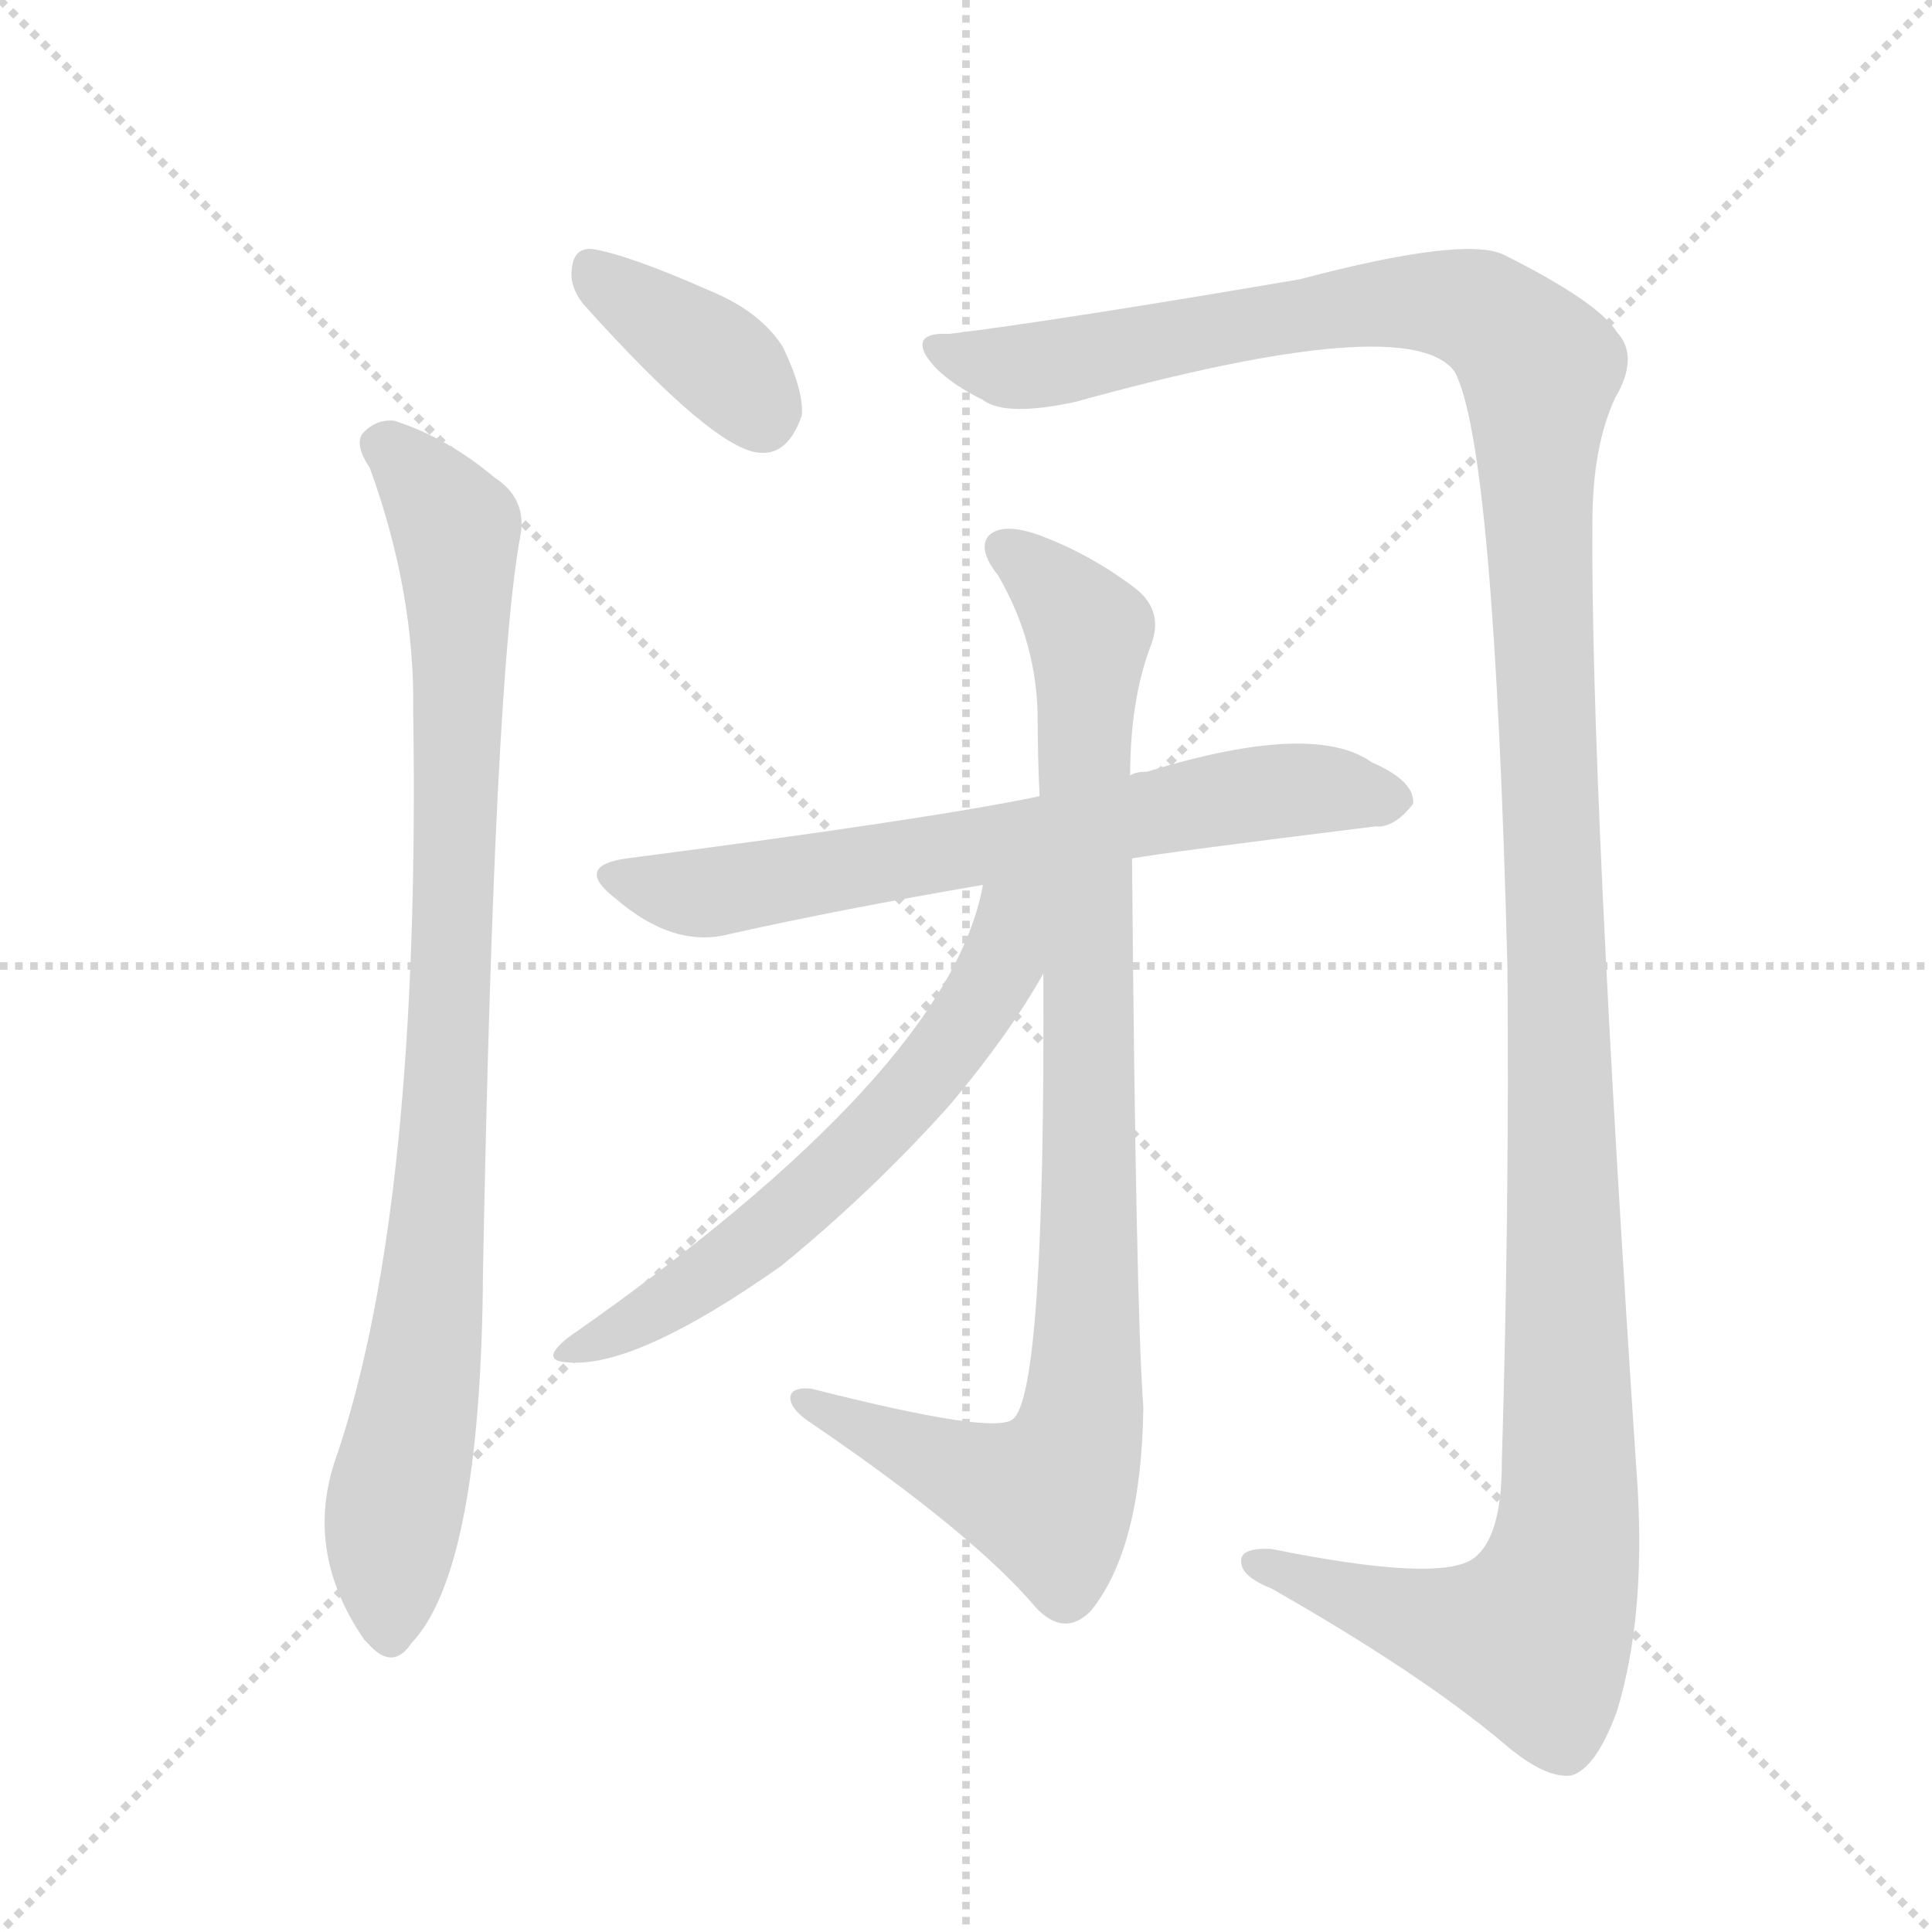
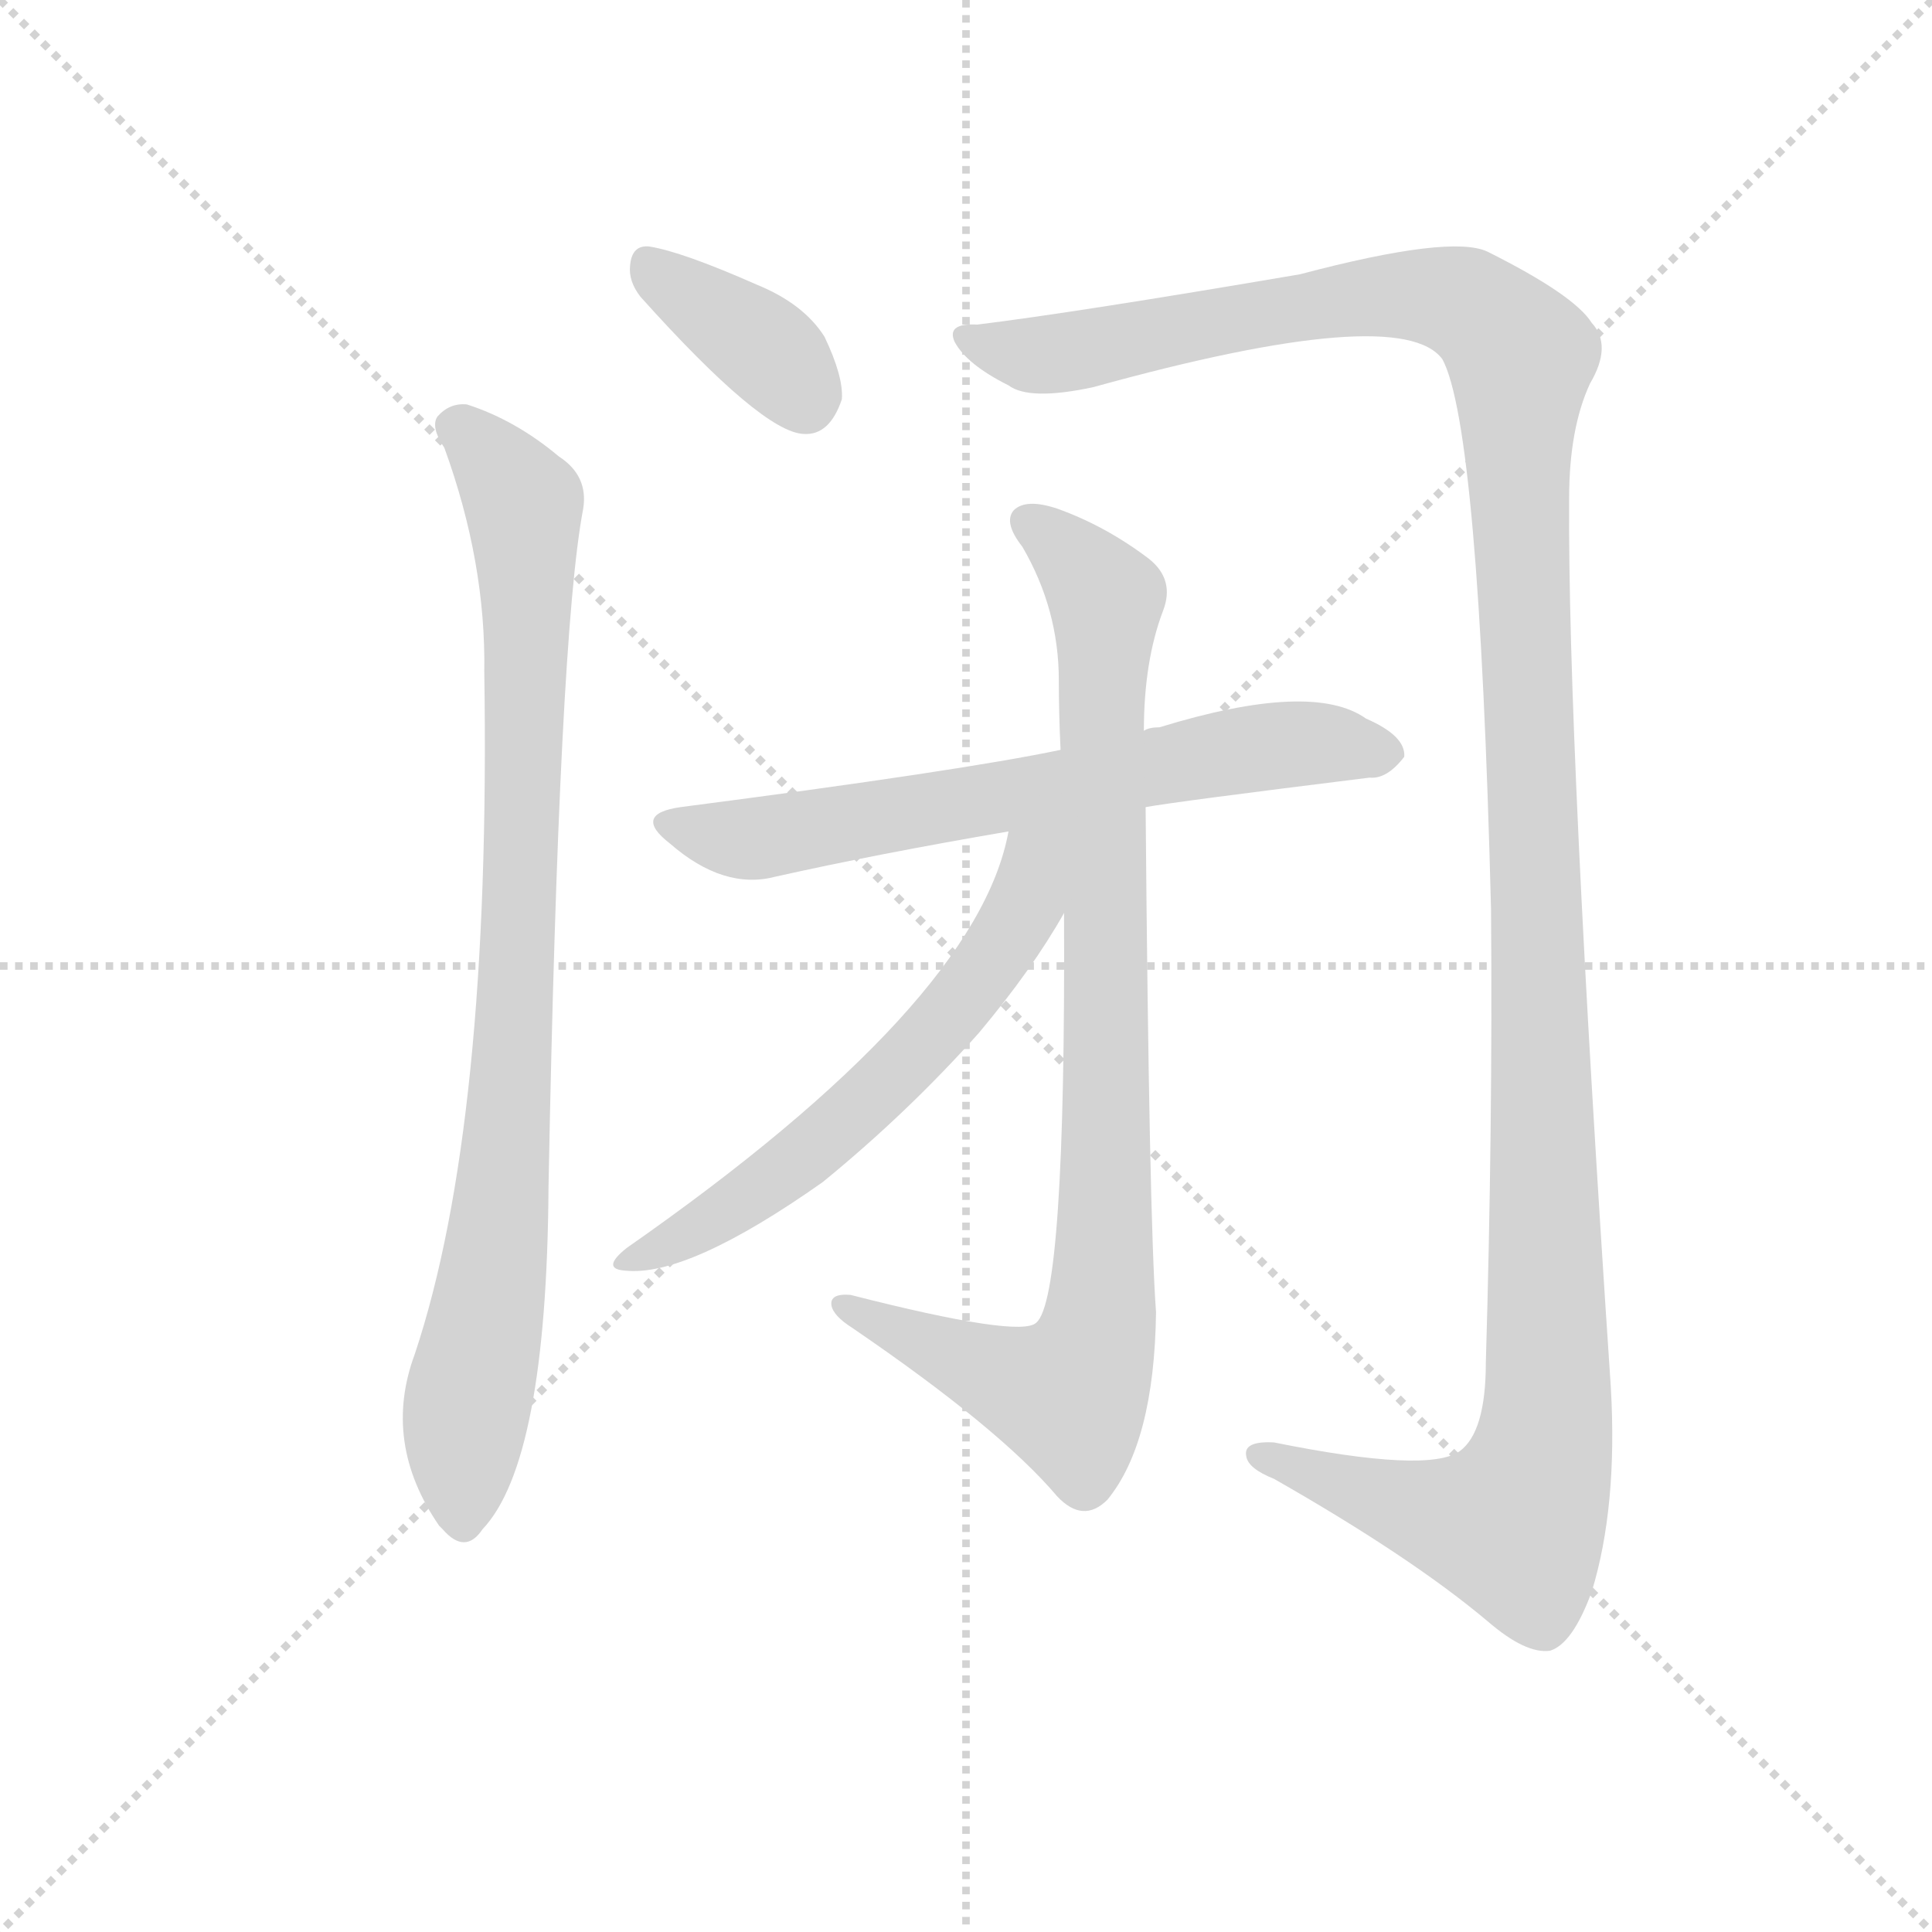
<svg xmlns="http://www.w3.org/2000/svg" version="1.1" viewBox="0 0 1024 1024">
  <g stroke="lightgray" stroke-dasharray="1,1" stroke-width="1" transform="scale(4, 4)">
    <line x1="0" y1="0" x2="256" y2="256" />
    <line x1="256" y1="0" x2="0" y2="256" />
    <line x1="128" y1="0" x2="128" y2="256" />
    <line x1="0" y1="128" x2="256" y2="128" />
  </g>
-   <g transform="scale(1, -1) translate(0, -900)">
+   <g transform="scale(0.92, -0.92) translate(60, -830)">
    <style type="text/css">
      
        @keyframes keyframes0 {
          from {
            stroke: blue;
            stroke-dashoffset: 373;
            stroke-width: 128;
          }
          55% {
            animation-timing-function: step-end;
            stroke: blue;
            stroke-dashoffset: 0;
            stroke-width: 128;
          }
          to {
            stroke: black;
            stroke-width: 1024;
          }
        }
        #make-me-a-hanzi-animation-0 {
          animation: keyframes0 0.554s both;
          animation-delay: 0s;
          animation-timing-function: linear;
        }
      
        @keyframes keyframes1 {
          from {
            stroke: blue;
            stroke-dashoffset: 904;
            stroke-width: 128;
          }
          75% {
            animation-timing-function: step-end;
            stroke: blue;
            stroke-dashoffset: 0;
            stroke-width: 128;
          }
          to {
            stroke: black;
            stroke-width: 1024;
          }
        }
        #make-me-a-hanzi-animation-1 {
          animation: keyframes1 0.986s both;
          animation-delay: 0.554s;
          animation-timing-function: linear;
        }
      
        @keyframes keyframes2 {
          from {
            stroke: blue;
            stroke-dashoffset: 1421;
            stroke-width: 128;
          }
          82% {
            animation-timing-function: step-end;
            stroke: blue;
            stroke-dashoffset: 0;
            stroke-width: 128;
          }
          to {
            stroke: black;
            stroke-width: 1024;
          }
        }
        #make-me-a-hanzi-animation-2 {
          animation: keyframes2 1.406s both;
          animation-delay: 1.539s;
          animation-timing-function: linear;
        }
      
        @keyframes keyframes3 {
          from {
            stroke: blue;
            stroke-dashoffset: 673;
            stroke-width: 128;
          }
          69% {
            animation-timing-function: step-end;
            stroke: blue;
            stroke-dashoffset: 0;
            stroke-width: 128;
          }
          to {
            stroke: black;
            stroke-width: 1024;
          }
        }
        #make-me-a-hanzi-animation-3 {
          animation: keyframes3 0.798s both;
          animation-delay: 2.946s;
          animation-timing-function: linear;
        }
      
        @keyframes keyframes4 {
          from {
            stroke: blue;
            stroke-dashoffset: 922;
            stroke-width: 128;
          }
          75% {
            animation-timing-function: step-end;
            stroke: blue;
            stroke-dashoffset: 0;
            stroke-width: 128;
          }
          to {
            stroke: black;
            stroke-width: 1024;
          }
        }
        #make-me-a-hanzi-animation-4 {
          animation: keyframes4 1s both;
          animation-delay: 3.743s;
          animation-timing-function: linear;
        }
      
        @keyframes keyframes5 {
          from {
            stroke: blue;
            stroke-dashoffset: 609;
            stroke-width: 128;
          }
          66% {
            animation-timing-function: step-end;
            stroke: blue;
            stroke-dashoffset: 0;
            stroke-width: 128;
          }
          to {
            stroke: black;
            stroke-width: 1024;
          }
        }
        #make-me-a-hanzi-animation-5 {
          animation: keyframes5 0.746s both;
          animation-delay: 4.744s;
          animation-timing-function: linear;
        }
      
    </style>
-     <path d="M 309 739 Q 379 661 403 660 Q 418 659 425 680 Q 426 693 415 716 Q 403 735 376 746 Q 333 765 314 768 Q 304 769 303 757 Q 302 748 309 739 Z" fill="lightgray" />
-     <path d="M 196 652 Q 220 586 219 523 Q 223 262 179 130 Q 160 79 193 31 L 195 29 Q 208 14 218 29 Q 255 68 256 226 Q 262 544 276 617 Q 279 636 262 647 Q 237 668 209 677 Q 199 678 192 670 Q 188 664 196 652 Z" fill="lightgray" />
-     <path d="M 503 723 Q 485 724 490 713 Q 497 700 521 688 Q 533 679 570 687 Q 747 736 771 703 Q 792 664 799 386 Q 800 260 796 125 Q 796 85 781 74 Q 763 61 674 79 Q 656 80 658 71 Q 659 64 674 58 Q 753 13 797 -24 Q 819 -43 833 -41 Q 846 -37 857 -7 Q 872 42 868 111 Q 843 484 844 623 Q 844 663 856 689 Q 869 711 857 724 Q 847 740 797 765 Q 776 775 689 752 Q 560 730 503 723 Z" fill="lightgray" />
-     <path d="M 600 445 Q 616 448 729 462 Q 739 461 749 474 Q 750 486 727 496 Q 696 518 608 491 Q 602 491 599 489 L 551 478 Q 494 466 332 445 Q 304 441 326 424 Q 357 397 387 405 Q 445 418 521 431 L 600 445 Z" fill="lightgray" />
-     <path d="M 553 384 Q 554 162 537 148 Q 528 139 430 164 Q 418 165 419 158 Q 420 152 431 145 Q 516 87 549 48 Q 564 32 578 46 Q 605 79 606 154 Q 602 208 600 445 L 599 489 Q 599 529 610 558 Q 617 576 602 588 Q 577 607 549 617 Q 531 623 524 616 Q 518 609 529 595 Q 550 559 550 518 Q 550 499 551 478 L 553 384 Z" fill="lightgray" />
-     <path d="M 521 431 Q 503 332 301 191 Q 286 179 300 178 Q 336 174 414 229 Q 463 269 504 315 Q 535 352 553 384 C 590 447 531 474 521 431 Z" fill="lightgray" />
+     <path d="M 309 659 Q 379 581 403 580 Q 418 579 425 600 Q 426 613 415 636 Q 403 655 376 666 Q 333 685 314 688 Q 304 689 303 677 Q 302 668 309 659 Z" fill="lightgray" />
+     <path d="M 196 572 Q 220 506 219 443 Q 223 182 179 50 Q 160 -1 193 -49 L 195 -51 Q 208 -66 218 -51 Q 255 -12 256 146 Q 262 464 276 537 Q 279 556 262 567 Q 237 588 209 597 Q 199 598 192 590 Q 188 584 196 572 Z" fill="lightgray" />
+     <path d="M 503 643 Q 485 644 490 633 Q 497 620 521 608 Q 533 599 570 607 Q 747 656 771 623 Q 792 584 799 306 Q 800 180 796 45 Q 796 5 781 -6 Q 763 -19 674 -1 Q 656 0 658 -9 Q 659 -16 674 -22 Q 753 -67 797 -104 Q 819 -123 833 -121 Q 846 -117 857 -87 Q 872 -38 868 31 Q 843 404 844 543 Q 844 583 856 609 Q 869 631 857 644 Q 847 660 797 685 Q 776 695 689 672 Q 560 650 503 643 Z" fill="lightgray" />
+     <path d="M 600 365 Q 616 368 729 382 Q 739 381 749 394 Q 750 406 727 416 Q 696 438 608 411 Q 602 411 599 409 L 551 398 Q 494 386 332 365 Q 304 361 326 344 Q 357 317 387 325 Q 445 338 521 351 L 600 365 Z" fill="lightgray" />
+     <path d="M 553 304 Q 554 82 537 68 Q 528 59 430 84 Q 418 85 419 78 Q 420 72 431 65 Q 516 7 549 -32 Q 564 -48 578 -34 Q 605 -1 606 74 Q 602 128 600 365 L 599 409 Q 599 449 610 478 Q 617 496 602 508 Q 577 527 549 537 Q 531 543 524 536 Q 518 529 529 515 Q 550 479 550 438 Q 550 419 551 398 L 553 304 Z" fill="lightgray" />
+     <path d="M 521 351 Q 503 252 301 111 Q 286 99 300 98 Q 336 94 414 149 Q 463 189 504 235 Q 535 272 553 304 C 590 367 531 394 521 351 Z" fill="lightgray" />
    <clipPath id="make-me-a-hanzi-clip-0">
-       <path d="M 309 739 Q 379 661 403 660 Q 418 659 425 680 Q 426 693 415 716 Q 403 735 376 746 Q 333 765 314 768 Q 304 769 303 757 Q 302 748 309 739 Z" />
+       <path d="M 309 659 Q 379 581 403 580 Q 418 579 425 600 Q 426 613 415 636 Q 403 655 376 666 Q 333 685 314 688 Q 304 689 303 677 Q 302 668 309 659 Z" />
    </clipPath>
-     <path clip-path="url(#make-me-a-hanzi-clip-0)" d="M 316 755 L 378 712 L 404 679" fill="none" id="make-me-a-hanzi-animation-0" stroke-dasharray="245 490" stroke-linecap="round" />
+     <path clip-path="url(#make-me-a-hanzi-clip-0)" d="M 316 675 L 378 632 L 404 599" fill="none" id="make-me-a-hanzi-animation-0" stroke-dasharray="245 490" stroke-linecap="round" />
    <clipPath id="make-me-a-hanzi-clip-1">
-       <path d="M 196 652 Q 220 586 219 523 Q 223 262 179 130 Q 160 79 193 31 L 195 29 Q 208 14 218 29 Q 255 68 256 226 Q 262 544 276 617 Q 279 636 262 647 Q 237 668 209 677 Q 199 678 192 670 Q 188 664 196 652 Z" />
+       <path d="M 196 572 Q 220 506 219 443 Q 223 182 179 50 Q 160 -1 193 -49 L 195 -51 Q 208 -66 218 -51 Q 255 -12 256 146 Q 262 464 276 537 Q 279 556 262 567 Q 237 588 209 597 Q 199 598 192 590 Q 188 584 196 572 Z" />
    </clipPath>
-     <path clip-path="url(#make-me-a-hanzi-clip-1)" d="M 202 665 L 242 619 L 244 553 L 232 239 L 209 103 L 207 34" fill="none" id="make-me-a-hanzi-animation-1" stroke-dasharray="776 1552" stroke-linecap="round" />
+     <path clip-path="url(#make-me-a-hanzi-clip-1)" d="M 202 585 L 242 539 L 244 473 L 232 159 L 209 23 L 207 -46" fill="none" id="make-me-a-hanzi-animation-1" stroke-dasharray="776 1552" stroke-linecap="round" />
    <clipPath id="make-me-a-hanzi-clip-2">
-       <path d="M 503 723 Q 485 724 490 713 Q 497 700 521 688 Q 533 679 570 687 Q 747 736 771 703 Q 792 664 799 386 Q 800 260 796 125 Q 796 85 781 74 Q 763 61 674 79 Q 656 80 658 71 Q 659 64 674 58 Q 753 13 797 -24 Q 819 -43 833 -41 Q 846 -37 857 -7 Q 872 42 868 111 Q 843 484 844 623 Q 844 663 856 689 Q 869 711 857 724 Q 847 740 797 765 Q 776 775 689 752 Q 560 730 503 723 Z" />
+       <path d="M 503 643 Q 485 644 490 633 Q 497 620 521 608 Q 533 599 570 607 Q 747 656 771 623 Q 792 584 799 306 Q 800 180 796 45 Q 796 5 781 -6 Q 763 -19 674 -1 Q 656 0 658 -9 Q 659 -16 674 -22 Q 753 -67 797 -104 Q 819 -123 833 -121 Q 846 -117 857 -87 Q 872 -38 868 31 Q 843 404 844 543 Q 844 583 856 609 Q 869 631 857 644 Q 847 660 797 685 Q 776 695 689 672 Q 560 650 503 643 Z" />
    </clipPath>
-     <path clip-path="url(#make-me-a-hanzi-clip-2)" d="M 498 716 L 537 705 L 747 741 L 784 735 L 816 705 L 832 142 L 825 58 L 812 31 L 796 32 L 752 41 L 684 69 L 666 71" fill="none" id="make-me-a-hanzi-animation-2" stroke-dasharray="1293 2586" stroke-linecap="round" />
+     <path clip-path="url(#make-me-a-hanzi-clip-2)" d="M 498 636 L 537 625 L 747 661 L 784 655 L 816 625 L 832 62 L 825 -22 L 812 -49 L 796 -48 L 752 -39 L 684 -11 L 666 -9" fill="none" id="make-me-a-hanzi-animation-2" stroke-dasharray="1293 2586" stroke-linecap="round" />
    <clipPath id="make-me-a-hanzi-clip-3">
-       <path d="M 600 445 Q 616 448 729 462 Q 739 461 749 474 Q 750 486 727 496 Q 696 518 608 491 Q 602 491 599 489 L 551 478 Q 494 466 332 445 Q 304 441 326 424 Q 357 397 387 405 Q 445 418 521 431 L 600 445 Z" />
+       <path d="M 600 365 Q 616 368 729 382 Q 739 381 749 394 Q 750 406 727 416 Q 696 438 608 411 Q 602 411 599 409 L 551 398 Q 494 386 332 365 Q 304 361 326 344 Q 357 317 387 325 Q 445 338 521 351 L 600 365 Z" />
    </clipPath>
-     <path clip-path="url(#make-me-a-hanzi-clip-3)" d="M 327 435 L 377 427 L 644 477 L 699 482 L 738 476" fill="none" id="make-me-a-hanzi-animation-3" stroke-dasharray="545 1090" stroke-linecap="round" />
+     <path clip-path="url(#make-me-a-hanzi-clip-3)" d="M 327 355 L 377 347 L 644 397 L 699 402 L 738 396" fill="none" id="make-me-a-hanzi-animation-3" stroke-dasharray="545 1090" stroke-linecap="round" />
    <clipPath id="make-me-a-hanzi-clip-4">
-       <path d="M 553 384 Q 554 162 537 148 Q 528 139 430 164 Q 418 165 419 158 Q 420 152 431 145 Q 516 87 549 48 Q 564 32 578 46 Q 605 79 606 154 Q 602 208 600 445 L 599 489 Q 599 529 610 558 Q 617 576 602 588 Q 577 607 549 617 Q 531 623 524 616 Q 518 609 529 595 Q 550 559 550 518 Q 550 499 551 478 L 553 384 Z" />
+       <path d="M 553 304 Q 554 82 537 68 Q 528 59 430 84 Q 418 85 419 78 Q 420 72 431 65 Q 516 7 549 -32 Q 564 -48 578 -34 Q 605 -1 606 74 Q 602 128 600 365 L 599 409 Q 599 449 610 478 Q 617 496 602 508 Q 577 527 549 537 Q 531 543 524 536 Q 518 529 529 515 Q 550 479 550 438 Q 550 419 551 398 L 553 304 Z" />
    </clipPath>
-     <path clip-path="url(#make-me-a-hanzi-clip-4)" d="M 532 610 L 559 588 L 577 562 L 573 145 L 556 106 L 514 118 L 426 158" fill="none" id="make-me-a-hanzi-animation-4" stroke-dasharray="794 1588" stroke-linecap="round" />
+     <path clip-path="url(#make-me-a-hanzi-clip-4)" d="M 532 530 L 559 508 L 577 482 L 573 65 L 556 26 L 514 38 L 426 78" fill="none" id="make-me-a-hanzi-animation-4" stroke-dasharray="794 1588" stroke-linecap="round" />
    <clipPath id="make-me-a-hanzi-clip-5">
-       <path d="M 521 431 Q 503 332 301 191 Q 286 179 300 178 Q 336 174 414 229 Q 463 269 504 315 Q 535 352 553 384 C 590 447 531 474 521 431 Z" />
+       <path d="M 521 351 Q 503 252 301 111 Q 286 99 300 98 Q 336 94 414 149 Q 463 189 504 235 Q 535 272 553 304 C 590 367 531 394 521 351 Z" />
    </clipPath>
-     <path clip-path="url(#make-me-a-hanzi-clip-5)" d="M 545 430 L 530 388 L 509 354 L 454 289 L 378 225 L 305 184" fill="none" id="make-me-a-hanzi-animation-5" stroke-dasharray="481 962" stroke-linecap="round" />
+     <path clip-path="url(#make-me-a-hanzi-clip-5)" d="M 545 350 L 530 308 L 509 274 L 454 209 L 378 145 L 305 104" fill="none" id="make-me-a-hanzi-animation-5" stroke-dasharray="481 962" stroke-linecap="round" />
  </g>
</svg>
